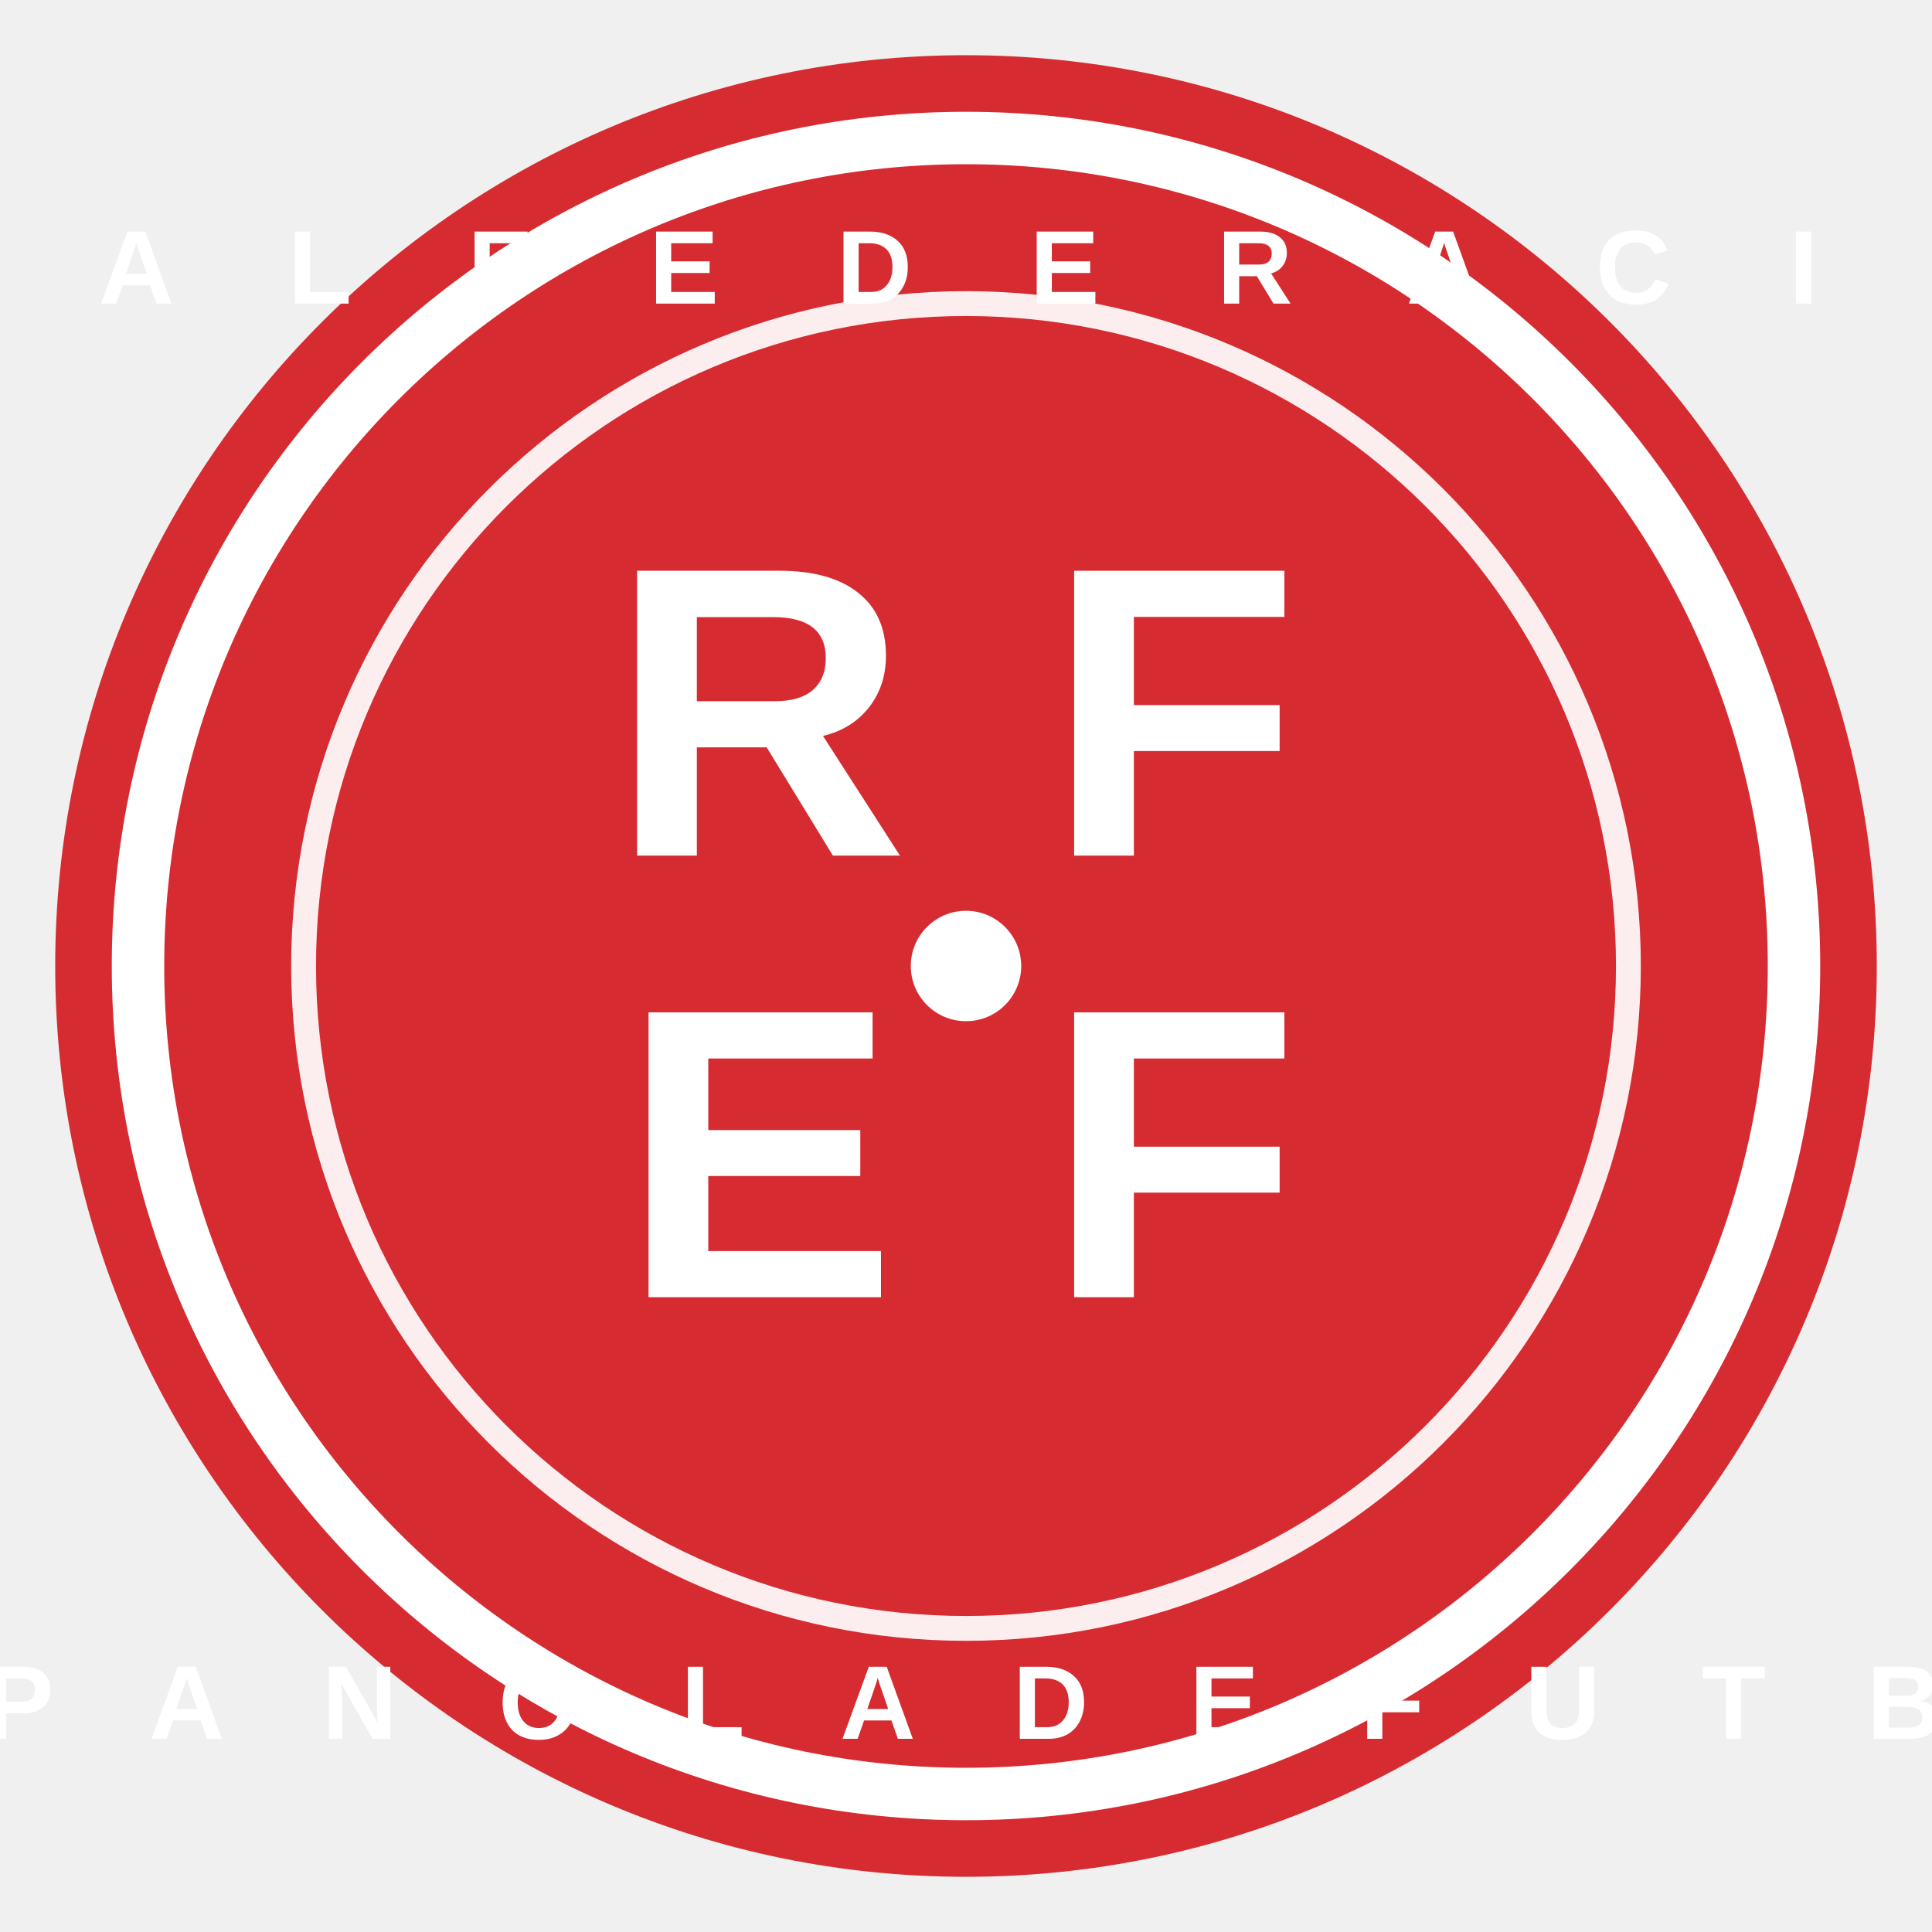
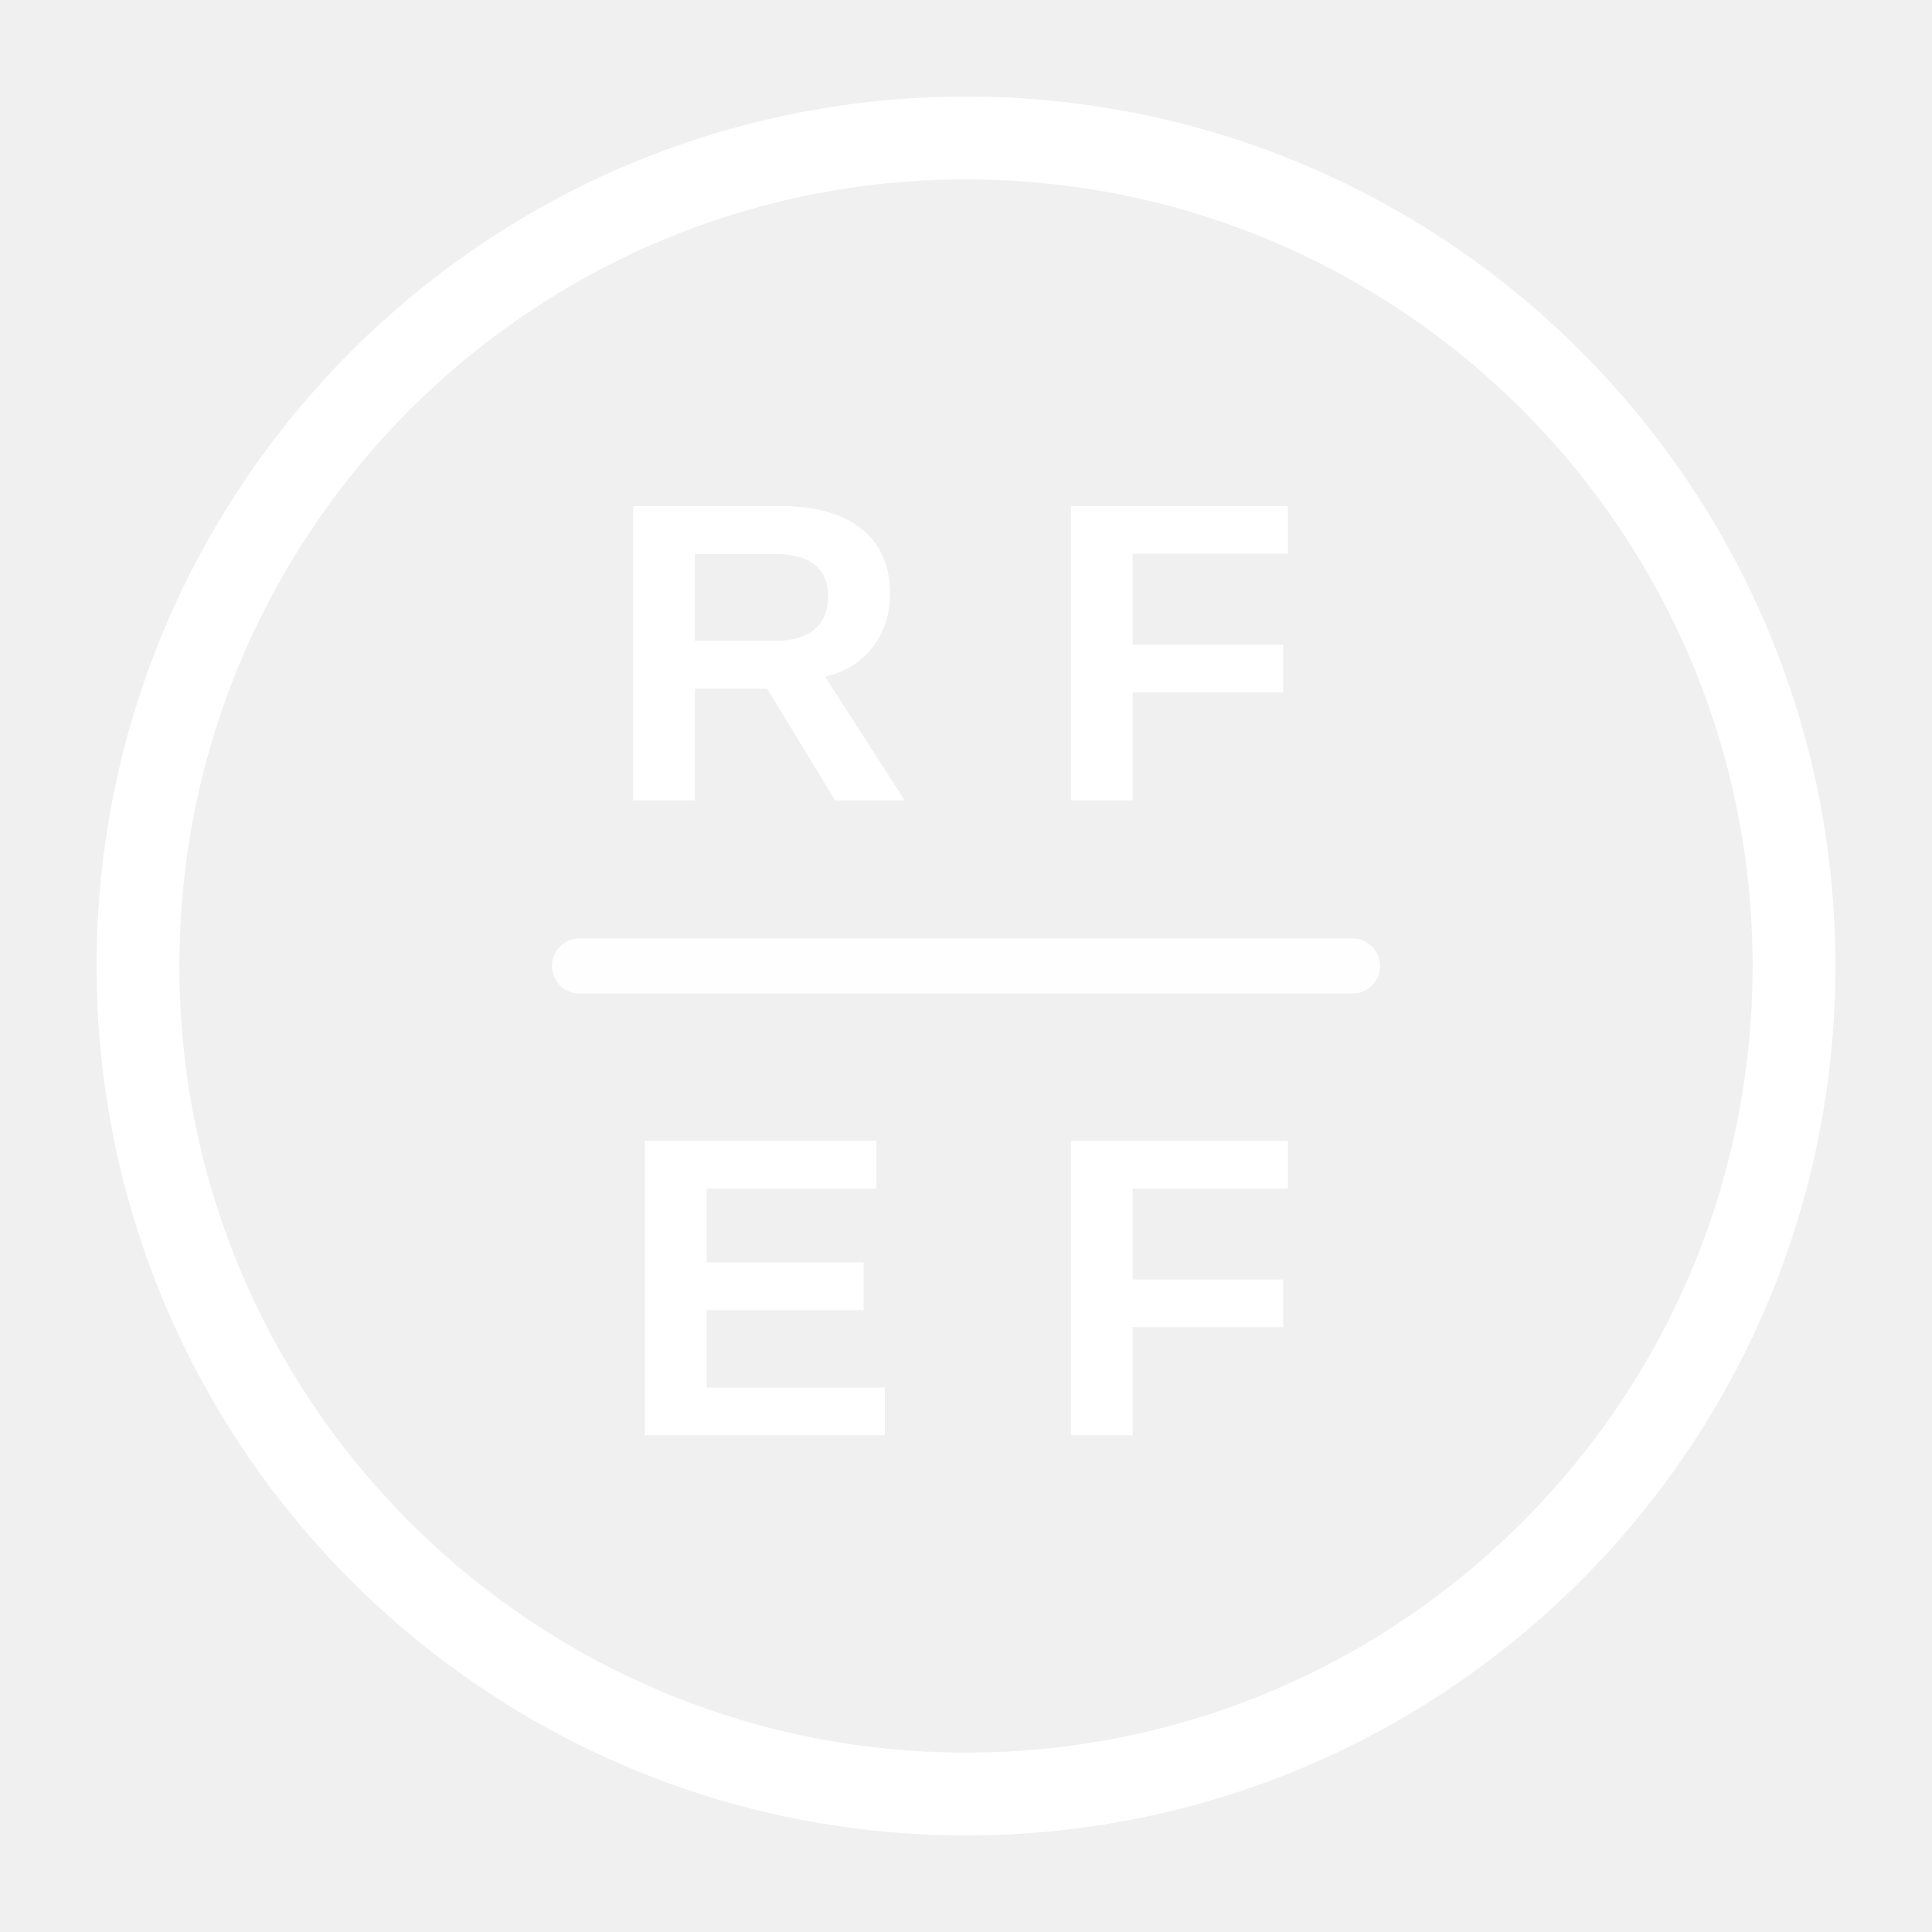
<svg xmlns="http://www.w3.org/2000/svg" viewBox="0 0 140 140" role="img" aria-labelledby="title desc">
-   <circle cx="70" cy="70" r="66" fill="#d62c31" />
-   <circle cx="70" cy="70" r="60" fill="none" stroke="#ffffff" stroke-width="3.8" />
-   <circle cx="70" cy="70" r="48" fill="none" stroke="#ffffff" stroke-width="1.8" opacity="0.92" />
-   <text x="70" y="22" text-anchor="middle" font-family="'Arial Narrow', Arial, Helvetica, sans-serif" font-size="7.6" font-weight="700" letter-spacing="3.2" fill="#ffffff">R E A L   F E D E R A C I O N</text>
-   <text x="70" y="126" text-anchor="middle" font-family="'Arial Narrow', Arial, Helvetica, sans-serif" font-size="7.6" font-weight="700" letter-spacing="2.6" fill="#ffffff">E S P A N O L A   D E   F U T B O L</text>
-   <text x="55" y="62" text-anchor="middle" font-family="'Arial Black', Arial, Helvetica, sans-serif" font-size="30" font-weight="900" fill="#ffffff">R</text>
-   <text x="85" y="62" text-anchor="middle" font-family="'Arial Black', Arial, Helvetica, sans-serif" font-size="30" font-weight="900" fill="#ffffff">F</text>
-   <text x="55" y="94" text-anchor="middle" font-family="'Arial Black', Arial, Helvetica, sans-serif" font-size="30" font-weight="900" fill="#ffffff">E</text>
-   <text x="85" y="94" text-anchor="middle" font-family="'Arial Black', Arial, Helvetica, sans-serif" font-size="30" font-weight="900" fill="#ffffff">F</text>
-   <circle cx="70" cy="70" r="4" fill="#ffffff" />
+   <circle cx="70" cy="70" r="60" fill="none" stroke="#ffffff" stroke-width="6" />
+   <line x1="42" y1="70" x2="98" y2="70" stroke="#ffffff" stroke-width="4" stroke-linecap="round" opacity="0.95" />
+   <text x="55" y="58" text-anchor="middle" font-family="Arial, Helvetica, sans-serif" font-size="31" font-weight="900" fill="#ffffff">R</text>
+   <text x="85" y="58" text-anchor="middle" font-family="Arial, Helvetica, sans-serif" font-size="31" font-weight="900" fill="#ffffff">F</text>
+   <text x="55" y="104" text-anchor="middle" font-family="Arial, Helvetica, sans-serif" font-size="31" font-weight="900" fill="#ffffff">E</text>
+   <text x="85" y="104" text-anchor="middle" font-family="Arial, Helvetica, sans-serif" font-size="31" font-weight="900" fill="#ffffff">F</text>
</svg>
